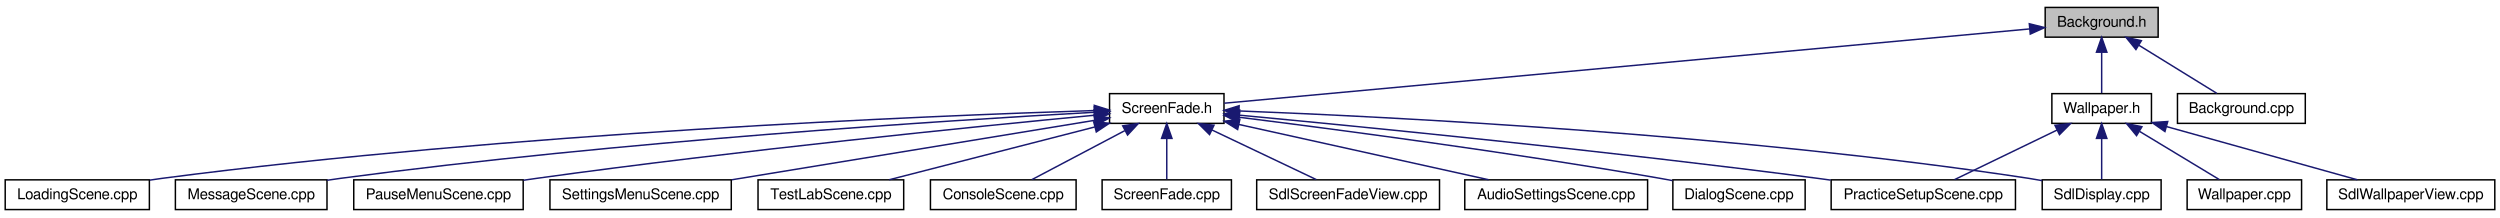
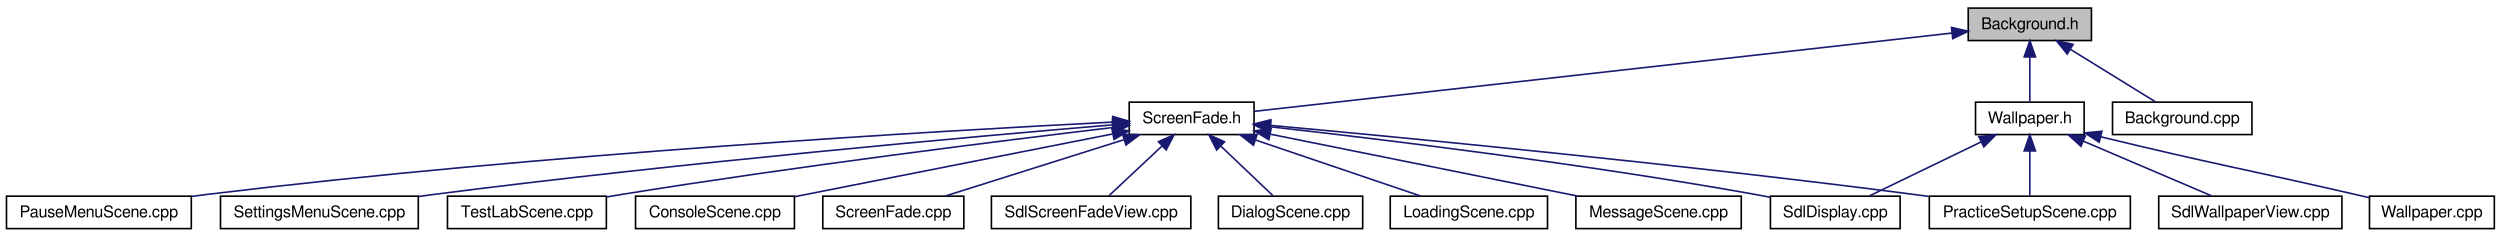
- <svg xmlns="http://www.w3.org/2000/svg" xmlns:xlink="http://www.w3.org/1999/xlink" width="1682pt" height="146pt" viewBox="0.00 0.00 1682.00 146.00">
+ <svg xmlns="http://www.w3.org/2000/svg" xmlns:xlink="http://www.w3.org/1999/xlink" width="1542pt" height="146pt" viewBox="0.00 0.00 1542.00 146.00">
  <g id="graph1" class="graph" transform="scale(1 1) rotate(0) translate(4 142)">
    <g id="node1" class="node">
-       <polygon fill="#bfbfbf" stroke="black" points="1372,-117 1372,-137 1448,-137 1448,-117 1372,-117" />
-       <text text-anchor="middle" x="1410" y="-124" font-family="FreeSans" font-size="10.00">Background.h</text>
+       <polygon fill="#bfbfbf" stroke="black" points="1210,-117 1210,-137 1286,-137 1286,-117 1210,-117" />
+       <text text-anchor="middle" x="1248" y="-124" font-family="FreeSans" font-size="10.00">Background.h</text>
    </g>
    <g id="node3" class="node">
      <a xlink:href="_screen_fade_8h.html" target="_top" xlink:title="ScreenFade.h">
-         <polygon fill="none" stroke="black" points="742.5,-59 742.5,-79 819.5,-79 819.5,-59 742.5,-59" />
-         <text text-anchor="middle" x="781" y="-66" font-family="FreeSans" font-size="10.00">ScreenFade.h</text>
+         <polygon fill="none" stroke="black" points="692.5,-59 692.5,-79 769.5,-79 769.5,-59 692.5,-59" />
+         <text text-anchor="middle" x="731" y="-66" font-family="FreeSans" font-size="10.00">ScreenFade.h</text>
      </a>
    </g>
    <g id="edge2" class="edge">
-       <path fill="none" stroke="midnightblue" d="M1361.55,-122.533C1240.96,-111.413 929.176,-82.663 819.697,-72.568" />
-       <polygon fill="midnightblue" stroke="midnightblue" points="1361.32,-126.026 1371.6,-123.459 1361.96,-119.056 1361.32,-126.026" />
+       <path fill="none" stroke="midnightblue" d="M1199.99,-121.614C1098.26,-110.202 862.764,-83.782 769.775,-73.35" />
+       <polygon fill="midnightblue" stroke="midnightblue" points="1199.66,-125.098 1209.98,-122.735 1200.44,-118.142 1199.66,-125.098" />
    </g>
-     <g id="node29" class="node">
+     <g id="node27" class="node">
      <a xlink:href="_wallpaper_8h.html" target="_top" xlink:title="Wallpaper.h">
-         <polygon fill="none" stroke="black" points="1376.5,-59 1376.5,-79 1443.5,-79 1443.5,-59 1376.5,-59" />
-         <text text-anchor="middle" x="1410" y="-66" font-family="FreeSans" font-size="10.00">Wallpaper.h</text>
+         <polygon fill="none" stroke="black" points="1214.5,-59 1214.5,-79 1281.5,-79 1281.5,-59 1214.5,-59" />
+         <text text-anchor="middle" x="1248" y="-66" font-family="FreeSans" font-size="10.00">Wallpaper.h</text>
      </a>
    </g>
-     <g id="edge28" class="edge">
-       <path fill="none" stroke="midnightblue" d="M1410,-106.89C1410,-97.62 1410,-87.008 1410,-79.378" />
-       <polygon fill="midnightblue" stroke="midnightblue" points="1406.5,-106.897 1410,-116.897 1413.5,-106.897 1406.5,-106.897" />
+     <g id="edge26" class="edge">
+       <path fill="none" stroke="midnightblue" d="M1248,-106.89C1248,-97.62 1248,-87.008 1248,-79.378" />
+       <polygon fill="midnightblue" stroke="midnightblue" points="1244.5,-106.897 1248,-116.897 1251.5,-106.897 1244.5,-106.897" />
    </g>
-     <g id="node37" class="node">
+     <g id="node35" class="node">
      <a xlink:href="_background_8cpp.html" target="_top" xlink:title="Background.cpp">
-         <polygon fill="none" stroke="black" points="1461,-59 1461,-79 1547,-79 1547,-59 1461,-59" />
-         <text text-anchor="middle" x="1504" y="-66" font-family="FreeSans" font-size="10.00">Background.cpp</text>
+         <polygon fill="none" stroke="black" points="1299,-59 1299,-79 1385,-79 1385,-59 1299,-59" />
+         <text text-anchor="middle" x="1342" y="-66" font-family="FreeSans" font-size="10.00">Background.cpp</text>
      </a>
    </g>
-     <g id="edge38" class="edge">
-       <path fill="none" stroke="midnightblue" d="M1435.04,-111.547C1451.66,-101.297 1472.99,-88.134 1487.5,-79.182" />
-       <polygon fill="midnightblue" stroke="midnightblue" points="1433.05,-108.667 1426.37,-116.897 1436.72,-114.625 1433.05,-108.667" />
+     <g id="edge36" class="edge">
+       <path fill="none" stroke="midnightblue" d="M1273.04,-111.547C1289.66,-101.297 1310.99,-88.134 1325.5,-79.182" />
+       <polygon fill="midnightblue" stroke="midnightblue" points="1271.05,-108.667 1264.37,-116.897 1274.72,-114.625 1271.05,-108.667" />
    </g>
    <g id="node5" class="node">
-       <a xlink:href="_audio_settings_scene_8cpp.html" target="_top" xlink:title="AudioSettingsScene.cpp">
-         <polygon fill="none" stroke="black" points="981.5,-1 981.5,-21 1104.5,-21 1104.5,-1 981.5,-1" />
-         <text text-anchor="middle" x="1043" y="-8" font-family="FreeSans" font-size="10.00">AudioSettingsScene.cpp</text>
+       <a xlink:href="_dialog_scene_8cpp.html" target="_top" xlink:title="DialogScene.cpp">
+         <polygon fill="none" stroke="black" points="747.5,-1 747.5,-21 836.5,-21 836.5,-1 747.5,-1" />
+         <text text-anchor="middle" x="792" y="-8" font-family="FreeSans" font-size="10.00">DialogScene.cpp</text>
      </a>
    </g>
    <g id="edge4" class="edge">
-       <path fill="none" stroke="midnightblue" d="M829.518,-58.259C877.581,-47.619 950.617,-31.451 997.573,-21.056" />
-       <polygon fill="midnightblue" stroke="midnightblue" points="828.666,-54.863 819.659,-60.442 830.179,-61.698 828.666,-54.863" />
+       <path fill="none" stroke="midnightblue" d="M749.027,-51.86C759.436,-41.962 772.188,-29.838 781.086,-21.378" />
+       <polygon fill="midnightblue" stroke="midnightblue" points="746.461,-49.47 741.625,-58.897 751.284,-54.543 746.461,-49.47" />
    </g>
    <g id="node7" class="node">
-       <a xlink:href="_dialog_scene_8cpp.html" target="_top" xlink:title="DialogScene.cpp">
-         <polygon fill="none" stroke="black" points="1121.5,-1 1121.5,-21 1210.5,-21 1210.5,-1 1121.5,-1" />
-         <text text-anchor="middle" x="1166" y="-8" font-family="FreeSans" font-size="10.00">DialogScene.cpp</text>
+       <a xlink:href="_loading_scene_8cpp.html" target="_top" xlink:title="LoadingScene.cpp">
+         <polygon fill="none" stroke="black" points="853.5,-1 853.5,-21 950.5,-21 950.5,-1 853.5,-1" />
+         <text text-anchor="middle" x="902" y="-8" font-family="FreeSans" font-size="10.00">LoadingScene.cpp</text>
      </a>
    </g>
    <g id="edge6" class="edge">
-       <path fill="none" stroke="midnightblue" d="M829.656,-63.103C894.491,-55.018 1012.7,-39.489 1113,-22 1115.68,-21.532 1118.44,-21.029 1121.22,-20.504" />
-       <polygon fill="midnightblue" stroke="midnightblue" points="829.212,-59.631 819.719,-64.335 830.074,-66.578 829.212,-59.631" />
+       <path fill="none" stroke="midnightblue" d="M770.425,-55.628C801.463,-45.1 844.053,-30.654 872.269,-21.084" />
+       <polygon fill="midnightblue" stroke="midnightblue" points="769.132,-52.37 760.786,-58.897 771.38,-59 769.132,-52.37" />
    </g>
    <g id="node9" class="node">
-       <a xlink:href="_loading_scene_8cpp.html" target="_top" xlink:title="LoadingScene.cpp">
-         <polygon fill="none" stroke="black" points="-0.5,-1 -0.5,-21 96.5,-21 96.5,-1 -0.5,-1" />
-         <text text-anchor="middle" x="48" y="-8" font-family="FreeSans" font-size="10.00">LoadingScene.cpp</text>
+       <a xlink:href="_message_scene_8cpp.html" target="_top" xlink:title="MessageScene.cpp">
+         <polygon fill="none" stroke="black" points="968,-1 968,-21 1070,-21 1070,-1 968,-1" />
+         <text text-anchor="middle" x="1019" y="-8" font-family="FreeSans" font-size="10.00">MessageScene.cpp</text>
      </a>
    </g>
    <g id="edge8" class="edge">
-       <path fill="none" stroke="midnightblue" d="M732.085,-67.632C620.481,-64.067 338.64,-52.552 105,-22 102.302,-21.647 99.539,-21.246 96.754,-20.812" />
-       <polygon fill="midnightblue" stroke="midnightblue" points="732.242,-71.138 742.347,-67.952 732.461,-64.142 732.242,-71.138" />
+       <path fill="none" stroke="midnightblue" d="M779.663,-59.2C832.425,-48.574 916.197,-31.703 969.344,-21" />
+       <polygon fill="midnightblue" stroke="midnightblue" points="778.654,-55.833 769.542,-61.238 780.036,-62.695 778.654,-55.833" />
    </g>
    <g id="node11" class="node">
-       <a xlink:href="_message_scene_8cpp.html" target="_top" xlink:title="MessageScene.cpp">
-         <polygon fill="none" stroke="black" points="114,-1 114,-21 216,-21 216,-1 114,-1" />
-         <text text-anchor="middle" x="165" y="-8" font-family="FreeSans" font-size="10.00">MessageScene.cpp</text>
+       <a xlink:href="_pause_menu_scene_8cpp.html" target="_top" xlink:title="PauseMenuScene.cpp">
+         <polygon fill="none" stroke="black" points="0,-1 0,-21 114,-21 114,-1 0,-1" />
+         <text text-anchor="middle" x="57" y="-8" font-family="FreeSans" font-size="10.00">PauseMenuScene.cpp</text>
      </a>
    </g>
    <g id="edge10" class="edge">
-       <path fill="none" stroke="midnightblue" d="M732.362,-66.479C635.485,-61.107 411.676,-46.942 225,-22 222.061,-21.607 219.047,-21.169 216.01,-20.7" />
-       <polygon fill="midnightblue" stroke="midnightblue" points="732.262,-69.979 742.438,-67.031 732.645,-62.989 732.262,-69.979" />
+       <path fill="none" stroke="midnightblue" d="M682.35,-66.696C579.047,-61.483 330.274,-47.235 123,-22 120.117,-21.649 117.168,-21.262 114.193,-20.849" />
+       <polygon fill="midnightblue" stroke="midnightblue" points="682.309,-70.198 692.471,-67.201 682.658,-63.207 682.309,-70.198" />
    </g>
    <g id="node13" class="node">
-       <a xlink:href="_pause_menu_scene_8cpp.html" target="_top" xlink:title="PauseMenuScene.cpp">
-         <polygon fill="none" stroke="black" points="234,-1 234,-21 348,-21 348,-1 234,-1" />
-         <text text-anchor="middle" x="291" y="-8" font-family="FreeSans" font-size="10.00">PauseMenuScene.cpp</text>
+       <a xlink:href="_practice_setup_scene_8cpp.html" target="_top" xlink:title="PracticeSetupScene.cpp">
+         <polygon fill="none" stroke="black" points="1186,-1 1186,-21 1310,-21 1310,-1 1186,-1" />
+         <text text-anchor="middle" x="1248" y="-8" font-family="FreeSans" font-size="10.00">PracticeSetupScene.cpp</text>
      </a>
    </g>
    <g id="edge12" class="edge">
-       <path fill="none" stroke="midnightblue" d="M732.191,-64.466C653.197,-56.931 492.501,-40.788 357,-22 354.123,-21.601 351.179,-21.175 348.208,-20.732" />
-       <polygon fill="midnightblue" stroke="midnightblue" points="732.042,-67.968 742.328,-65.428 732.703,-60.999 732.042,-67.968" />
+       <path fill="none" stroke="midnightblue" d="M779.582,-64.662C861.627,-57.161 1032.8,-40.757 1177,-22 1179.84,-21.63 1182.75,-21.238 1185.69,-20.83" />
+       <polygon fill="midnightblue" stroke="midnightblue" points="779.195,-61.182 769.553,-65.575 779.83,-68.154 779.195,-61.182" />
    </g>
    <g id="node15" class="node">
-       <a xlink:href="_practice_setup_scene_8cpp.html" target="_top" xlink:title="PracticeSetupScene.cpp">
-         <polygon fill="none" stroke="black" points="1228,-1 1228,-21 1352,-21 1352,-1 1228,-1" />
-         <text text-anchor="middle" x="1290" y="-8" font-family="FreeSans" font-size="10.00">PracticeSetupScene.cpp</text>
+       <a xlink:href="_settings_menu_scene_8cpp.html" target="_top" xlink:title="SettingsMenuScene.cpp">
+         <polygon fill="none" stroke="black" points="132,-1 132,-21 254,-21 254,-1 132,-1" />
+         <text text-anchor="middle" x="193" y="-8" font-family="FreeSans" font-size="10.00">SettingsMenuScene.cpp</text>
      </a>
    </g>
    <g id="edge14" class="edge">
-       <path fill="none" stroke="midnightblue" d="M830.139,-64.484C911.254,-56.859 1078.21,-40.45 1219,-22 1221.84,-21.627 1224.75,-21.233 1227.69,-20.823" />
-       <polygon fill="midnightblue" stroke="midnightblue" points="829.373,-61.04 819.742,-65.457 830.025,-68.01 829.373,-61.04" />
+       <path fill="none" stroke="midnightblue" d="M682.244,-65.006C597.041,-57.824 415.581,-41.635 263,-22 260.072,-21.623 257.077,-21.22 254.055,-20.8" />
+       <polygon fill="midnightblue" stroke="midnightblue" points="682.136,-68.509 692.393,-65.857 682.721,-61.533 682.136,-68.509" />
    </g>
    <g id="node17" class="node">
-       <a xlink:href="_settings_menu_scene_8cpp.html" target="_top" xlink:title="SettingsMenuScene.cpp">
-         <polygon fill="none" stroke="black" points="366,-1 366,-21 488,-21 488,-1 366,-1" />
-         <text text-anchor="middle" x="427" y="-8" font-family="FreeSans" font-size="10.00">SettingsMenuScene.cpp</text>
+       <a xlink:href="_test_lab_scene_8cpp.html" target="_top" xlink:title="TestLabScene.cpp">
+         <polygon fill="none" stroke="black" points="272,-1 272,-21 370,-21 370,-1 272,-1" />
+         <text text-anchor="middle" x="321" y="-8" font-family="FreeSans" font-size="10.00">TestLabScene.cpp</text>
      </a>
    </g>
    <g id="edge16" class="edge">
-       <path fill="none" stroke="midnightblue" d="M732.286,-61.019C668.731,-50.606 557.498,-32.381 488.286,-21.041" />
-       <polygon fill="midnightblue" stroke="midnightblue" points="732.008,-64.52 742.442,-62.683 733.139,-57.612 732.008,-64.52" />
+       <path fill="none" stroke="midnightblue" d="M682.357,-63.358C614.326,-55.274 486.971,-39.434 379,-22 376.066,-21.526 373.052,-21.019 370.015,-20.491" />
+       <polygon fill="midnightblue" stroke="midnightblue" points="682.013,-66.842 692.355,-64.541 682.835,-59.891 682.013,-66.842" />
    </g>
    <g id="node19" class="node">
-       <a xlink:href="_test_lab_scene_8cpp.html" target="_top" xlink:title="TestLabScene.cpp">
-         <polygon fill="none" stroke="black" points="506,-1 506,-21 604,-21 604,-1 506,-1" />
-         <text text-anchor="middle" x="555" y="-8" font-family="FreeSans" font-size="10.00">TestLabScene.cpp</text>
+       <a xlink:href="_console_scene_8cpp.html" target="_top" xlink:title="ConsoleScene.cpp">
+         <polygon fill="none" stroke="black" points="388,-1 388,-21 486,-21 486,-1 388,-1" />
+         <text text-anchor="middle" x="437" y="-8" font-family="FreeSans" font-size="10.00">ConsoleScene.cpp</text>
      </a>
    </g>
    <g id="edge18" class="edge">
-       <path fill="none" stroke="midnightblue" d="M732.561,-56.569C691.247,-45.966 632.606,-30.917 594.193,-21.058" />
-       <polygon fill="midnightblue" stroke="midnightblue" points="731.85,-60 742.406,-59.095 733.59,-53.219 731.85,-60" />
+       <path fill="none" stroke="midnightblue" d="M682.187,-59.37C627.86,-48.653 540.569,-31.432 486.118,-20.69" />
+       <polygon fill="midnightblue" stroke="midnightblue" points="681.774,-62.856 692.262,-61.358 683.129,-55.989 681.774,-62.856" />
    </g>
    <g id="node21" class="node">
-       <a xlink:href="_console_scene_8cpp.html" target="_top" xlink:title="ConsoleScene.cpp">
-         <polygon fill="none" stroke="black" points="622,-1 622,-21 720,-21 720,-1 622,-1" />
-         <text text-anchor="middle" x="671" y="-8" font-family="FreeSans" font-size="10.00">ConsoleScene.cpp</text>
+       <a xlink:href="_screen_fade_8cpp.html" target="_top" xlink:title="ScreenFade.cpp">
+         <polygon fill="none" stroke="black" points="503.5,-1 503.5,-21 590.5,-21 590.5,-1 503.5,-1" />
+         <text text-anchor="middle" x="547" y="-8" font-family="FreeSans" font-size="10.00">ScreenFade.cpp</text>
      </a>
    </g>
    <g id="edge20" class="edge">
-       <path fill="none" stroke="midnightblue" d="M752.768,-54.114C733.18,-43.786 707.603,-30.3 690.31,-21.182" />
-       <polygon fill="midnightblue" stroke="midnightblue" points="751.361,-57.329 761.839,-58.897 754.626,-51.137 751.361,-57.329" />
+       <path fill="none" stroke="midnightblue" d="M689.011,-55.764C655.577,-45.225 609.484,-30.696 578.991,-21.084" />
+       <polygon fill="midnightblue" stroke="midnightblue" points="688.36,-59.229 698.95,-58.897 690.464,-52.553 688.36,-59.229" />
    </g>
    <g id="node23" class="node">
-       <a xlink:href="_screen_fade_8cpp.html" target="_top" xlink:title="ScreenFade.cpp">
-         <polygon fill="none" stroke="black" points="737.5,-1 737.5,-21 824.5,-21 824.5,-1 737.5,-1" />
-         <text text-anchor="middle" x="781" y="-8" font-family="FreeSans" font-size="10.00">ScreenFade.cpp</text>
+       <a xlink:href="_sdl_display_8cpp.html" target="_top" xlink:title="SdlDisplay.cpp">
+         <polygon fill="none" stroke="black" points="1088,-1 1088,-21 1168,-21 1168,-1 1088,-1" />
+         <text text-anchor="middle" x="1128" y="-8" font-family="FreeSans" font-size="10.00">SdlDisplay.cpp</text>
      </a>
    </g>
    <g id="edge22" class="edge">
-       <path fill="none" stroke="midnightblue" d="M781,-48.89C781,-39.62 781,-29.008 781,-21.378" />
-       <polygon fill="midnightblue" stroke="midnightblue" points="777.5,-48.897 781,-58.897 784.5,-48.897 777.5,-48.897" />
+       <path fill="none" stroke="midnightblue" d="M779.861,-63.753C847.384,-56.194 972.913,-41.035 1079,-22 1081.92,-21.477 1084.92,-20.898 1087.95,-20.288" />
+       <polygon fill="midnightblue" stroke="midnightblue" points="779.086,-60.317 769.534,-64.9 779.859,-67.274 779.086,-60.317" />
    </g>
    <g id="node25" class="node">
-       <a xlink:href="_sdl_display_8cpp.html" target="_top" xlink:title="SdlDisplay.cpp">
-         <polygon fill="none" stroke="black" points="1370,-1 1370,-21 1450,-21 1450,-1 1370,-1" />
-         <text text-anchor="middle" x="1410" y="-8" font-family="FreeSans" font-size="10.00">SdlDisplay.cpp</text>
+       <a xlink:href="_sdl_screen_fade_view_8cpp.html" target="_top" xlink:title="SdlScreenFadeView.cpp">
+         <polygon fill="none" stroke="black" points="607.5,-1 607.5,-21 730.5,-21 730.5,-1 607.5,-1" />
+         <text text-anchor="middle" x="669" y="-8" font-family="FreeSans" font-size="10.00">SdlScreenFadeView.cpp</text>
      </a>
    </g>
    <g id="edge24" class="edge">
-       <path fill="none" stroke="midnightblue" d="M829.662,-67.358C929.686,-63.477 1165.42,-51.728 1361,-22 1363.93,-21.555 1366.95,-21.033 1369.98,-20.465" />
-       <polygon fill="midnightblue" stroke="midnightblue" points="829.42,-63.864 819.56,-67.741 829.686,-70.859 829.42,-63.864" />
+       <path fill="none" stroke="midnightblue" d="M712.678,-51.86C702.098,-41.962 689.137,-29.838 680.093,-21.378" />
+       <polygon fill="midnightblue" stroke="midnightblue" points="710.507,-54.621 720.2,-58.897 715.289,-49.51 710.507,-54.621" />
    </g>
-     <g id="node27" class="node">
-       <a xlink:href="_sdl_screen_fade_view_8cpp.html" target="_top" xlink:title="SdlScreenFadeView.cpp">
-         <polygon fill="none" stroke="black" points="841.5,-1 841.5,-21 964.5,-21 964.5,-1 841.5,-1" />
-         <text text-anchor="middle" x="903" y="-8" font-family="FreeSans" font-size="10.00">SdlScreenFadeView.cpp</text>
+     <g id="edge28" class="edge">
+       <path fill="none" stroke="midnightblue" d="M1248,-48.89C1248,-39.62 1248,-29.008 1248,-21.378" />
+       <polygon fill="midnightblue" stroke="midnightblue" points="1244.5,-48.897 1248,-58.897 1251.5,-48.897 1244.5,-48.897" />
+     </g>
+     <g id="edge32" class="edge">
+       <path fill="none" stroke="midnightblue" d="M1218.07,-54.535C1196.6,-44.154 1168.19,-30.424 1149.07,-21.182" />
+       <polygon fill="midnightblue" stroke="midnightblue" points="1216.57,-57.697 1227.1,-58.897 1219.62,-51.394 1216.57,-57.697" />
+     </g>
+     <g id="node30" class="node">
+       <a xlink:href="_wallpaper_8cpp.html" target="_top" xlink:title="Wallpaper.cpp">
+         <polygon fill="none" stroke="black" points="1457.5,-1 1457.5,-21 1534.5,-21 1534.5,-1 1457.5,-1" />
+         <text text-anchor="middle" x="1496" y="-8" font-family="FreeSans" font-size="10.00">Wallpaper.cpp</text>
      </a>
    </g>
-     <g id="edge26" class="edge">
-       <path fill="none" stroke="midnightblue" d="M811.427,-54.535C833.261,-44.154 862.143,-30.424 881.583,-21.182" />
-       <polygon fill="midnightblue" stroke="midnightblue" points="809.779,-51.443 802.251,-58.897 812.785,-57.764 809.779,-51.443" />
+     <g id="edge30" class="edge">
+       <path fill="none" stroke="midnightblue" d="M1291.69,-57.632C1362.03,-40.573 1381.43,-37.557 1449,-22 1451.69,-21.38 1454.48,-20.736 1457.28,-20.086" />
+       <polygon fill="midnightblue" stroke="midnightblue" points="1290.79,-54.25 1281.9,-60.017 1292.45,-61.051 1290.79,-54.25" />
    </g>
-     <g id="edge30" class="edge">
-       <path fill="none" stroke="midnightblue" d="M1380.07,-54.535C1358.6,-44.154 1330.19,-30.424 1311.07,-21.182" />
-       <polygon fill="midnightblue" stroke="midnightblue" points="1378.57,-57.697 1389.1,-58.897 1381.62,-51.394 1378.57,-57.697" />
+     <g id="node33" class="node">
+       <a xlink:href="_sdl_wallpaper_view_8cpp.html" target="_top" xlink:title="SdlWallpaperView.cpp">
+         <polygon fill="none" stroke="black" points="1327.5,-1 1327.5,-21 1440.5,-21 1440.5,-1 1327.5,-1" />
+         <text text-anchor="middle" x="1384" y="-8" font-family="FreeSans" font-size="10.00">SdlWallpaperView.cpp</text>
+       </a>
    </g>
    <g id="edge34" class="edge">
-       <path fill="none" stroke="midnightblue" d="M1410,-48.89C1410,-39.62 1410,-29.008 1410,-21.378" />
-       <polygon fill="midnightblue" stroke="midnightblue" points="1406.5,-48.897 1410,-58.897 1413.5,-48.897 1406.5,-48.897" />
-     </g>
-     <g id="node32" class="node">
-       <a xlink:href="_wallpaper_8cpp.html" target="_top" xlink:title="Wallpaper.cpp">
-         <polygon fill="none" stroke="black" points="1467.5,-1 1467.5,-21 1544.5,-21 1544.5,-1 1467.5,-1" />
-         <text text-anchor="middle" x="1506" y="-8" font-family="FreeSans" font-size="10.00">Wallpaper.cpp</text>
-       </a>
-     </g>
-     <g id="edge32" class="edge">
-       <path fill="none" stroke="midnightblue" d="M1435.58,-53.547C1452.54,-43.297 1474.33,-30.134 1489.15,-21.182" />
-       <polygon fill="midnightblue" stroke="midnightblue" points="1433.47,-50.73 1426.72,-58.897 1437.09,-56.722 1433.47,-50.73" />
-     </g>
-     <g id="node35" class="node">
-       <a xlink:href="_sdl_wallpaper_view_8cpp.html" target="_top" xlink:title="SdlWallpaperView.cpp">
-         <polygon fill="none" stroke="black" points="1561.5,-1 1561.5,-21 1674.5,-21 1674.5,-1 1561.5,-1" />
-         <text text-anchor="middle" x="1618" y="-8" font-family="FreeSans" font-size="10.00">SdlWallpaperView.cpp</text>
-       </a>
-     </g>
-     <g id="edge36" class="edge">
-       <path fill="none" stroke="midnightblue" d="M1453.68,-56.821C1491.78,-46.195 1546.41,-30.964 1582.04,-21.028" />
-       <polygon fill="midnightblue" stroke="midnightblue" points="1452.57,-53.495 1443.88,-59.552 1454.45,-60.237 1452.57,-53.495" />
+       <path fill="none" stroke="midnightblue" d="M1280.94,-54.952C1305.39,-44.525 1338.16,-30.548 1360.13,-21.182" />
+       <polygon fill="midnightblue" stroke="midnightblue" points="1279.51,-51.755 1271.69,-58.897 1282.26,-58.194 1279.51,-51.755" />
    </g>
  </g>
</svg>
